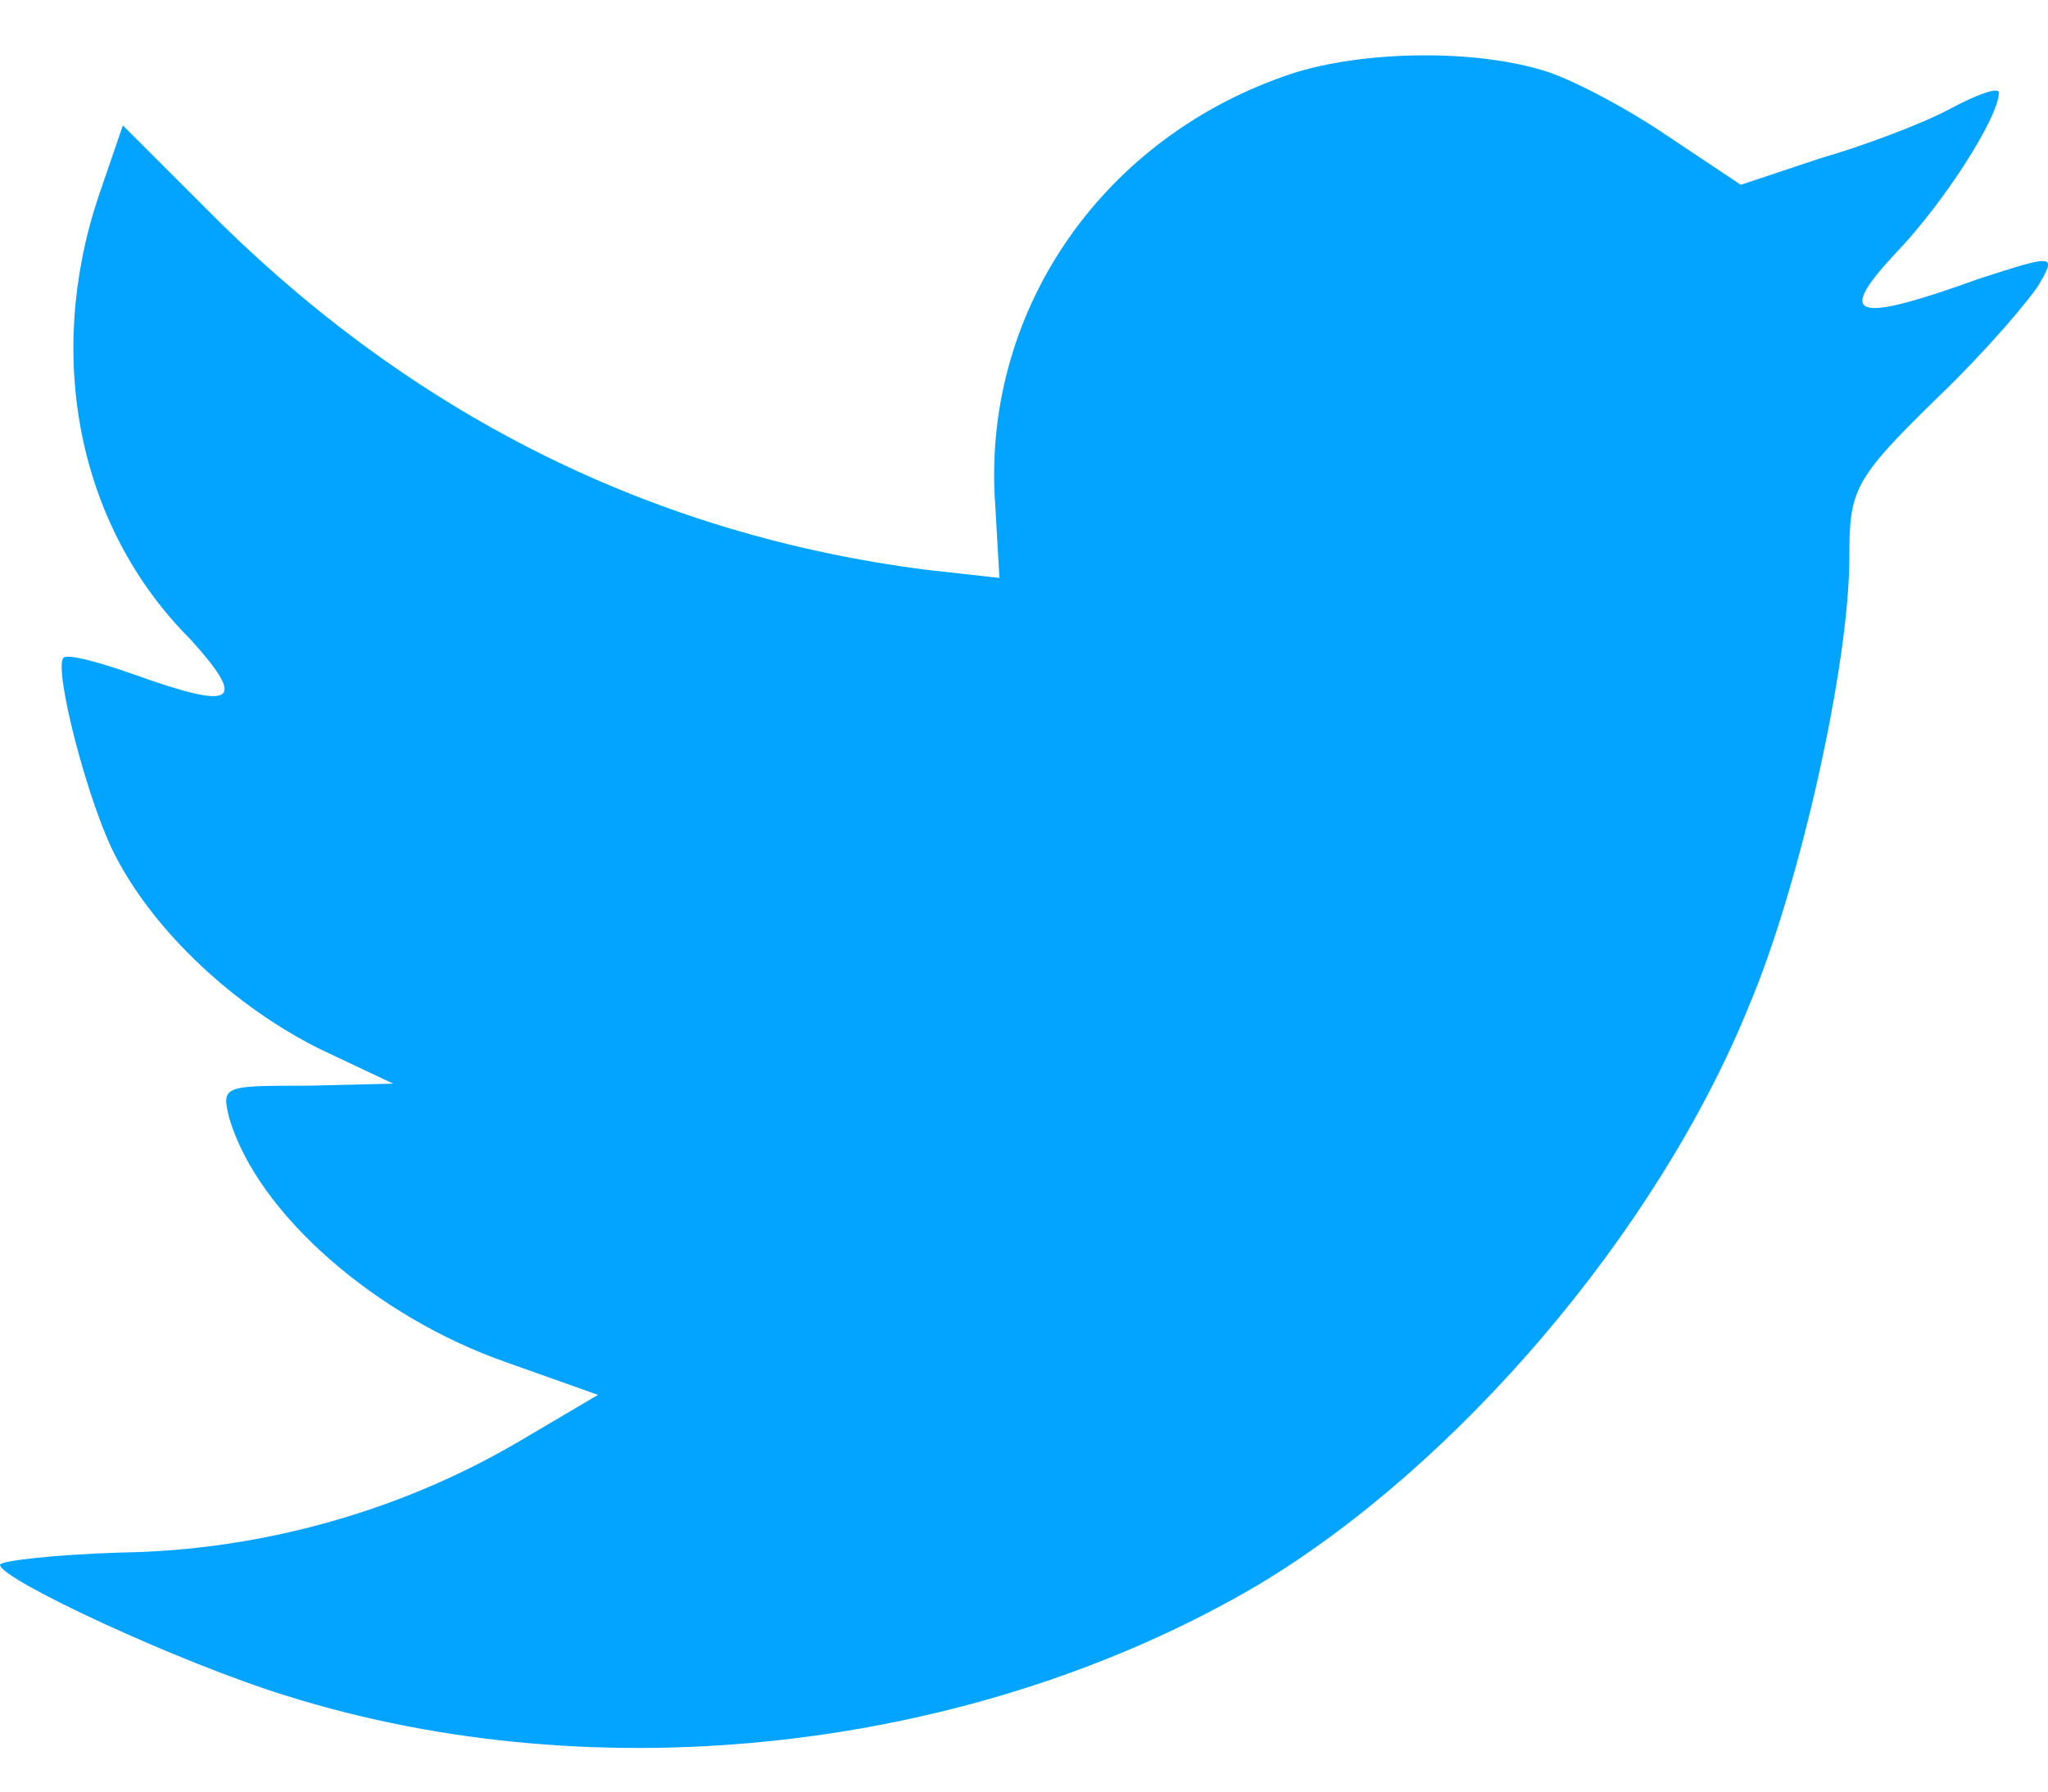
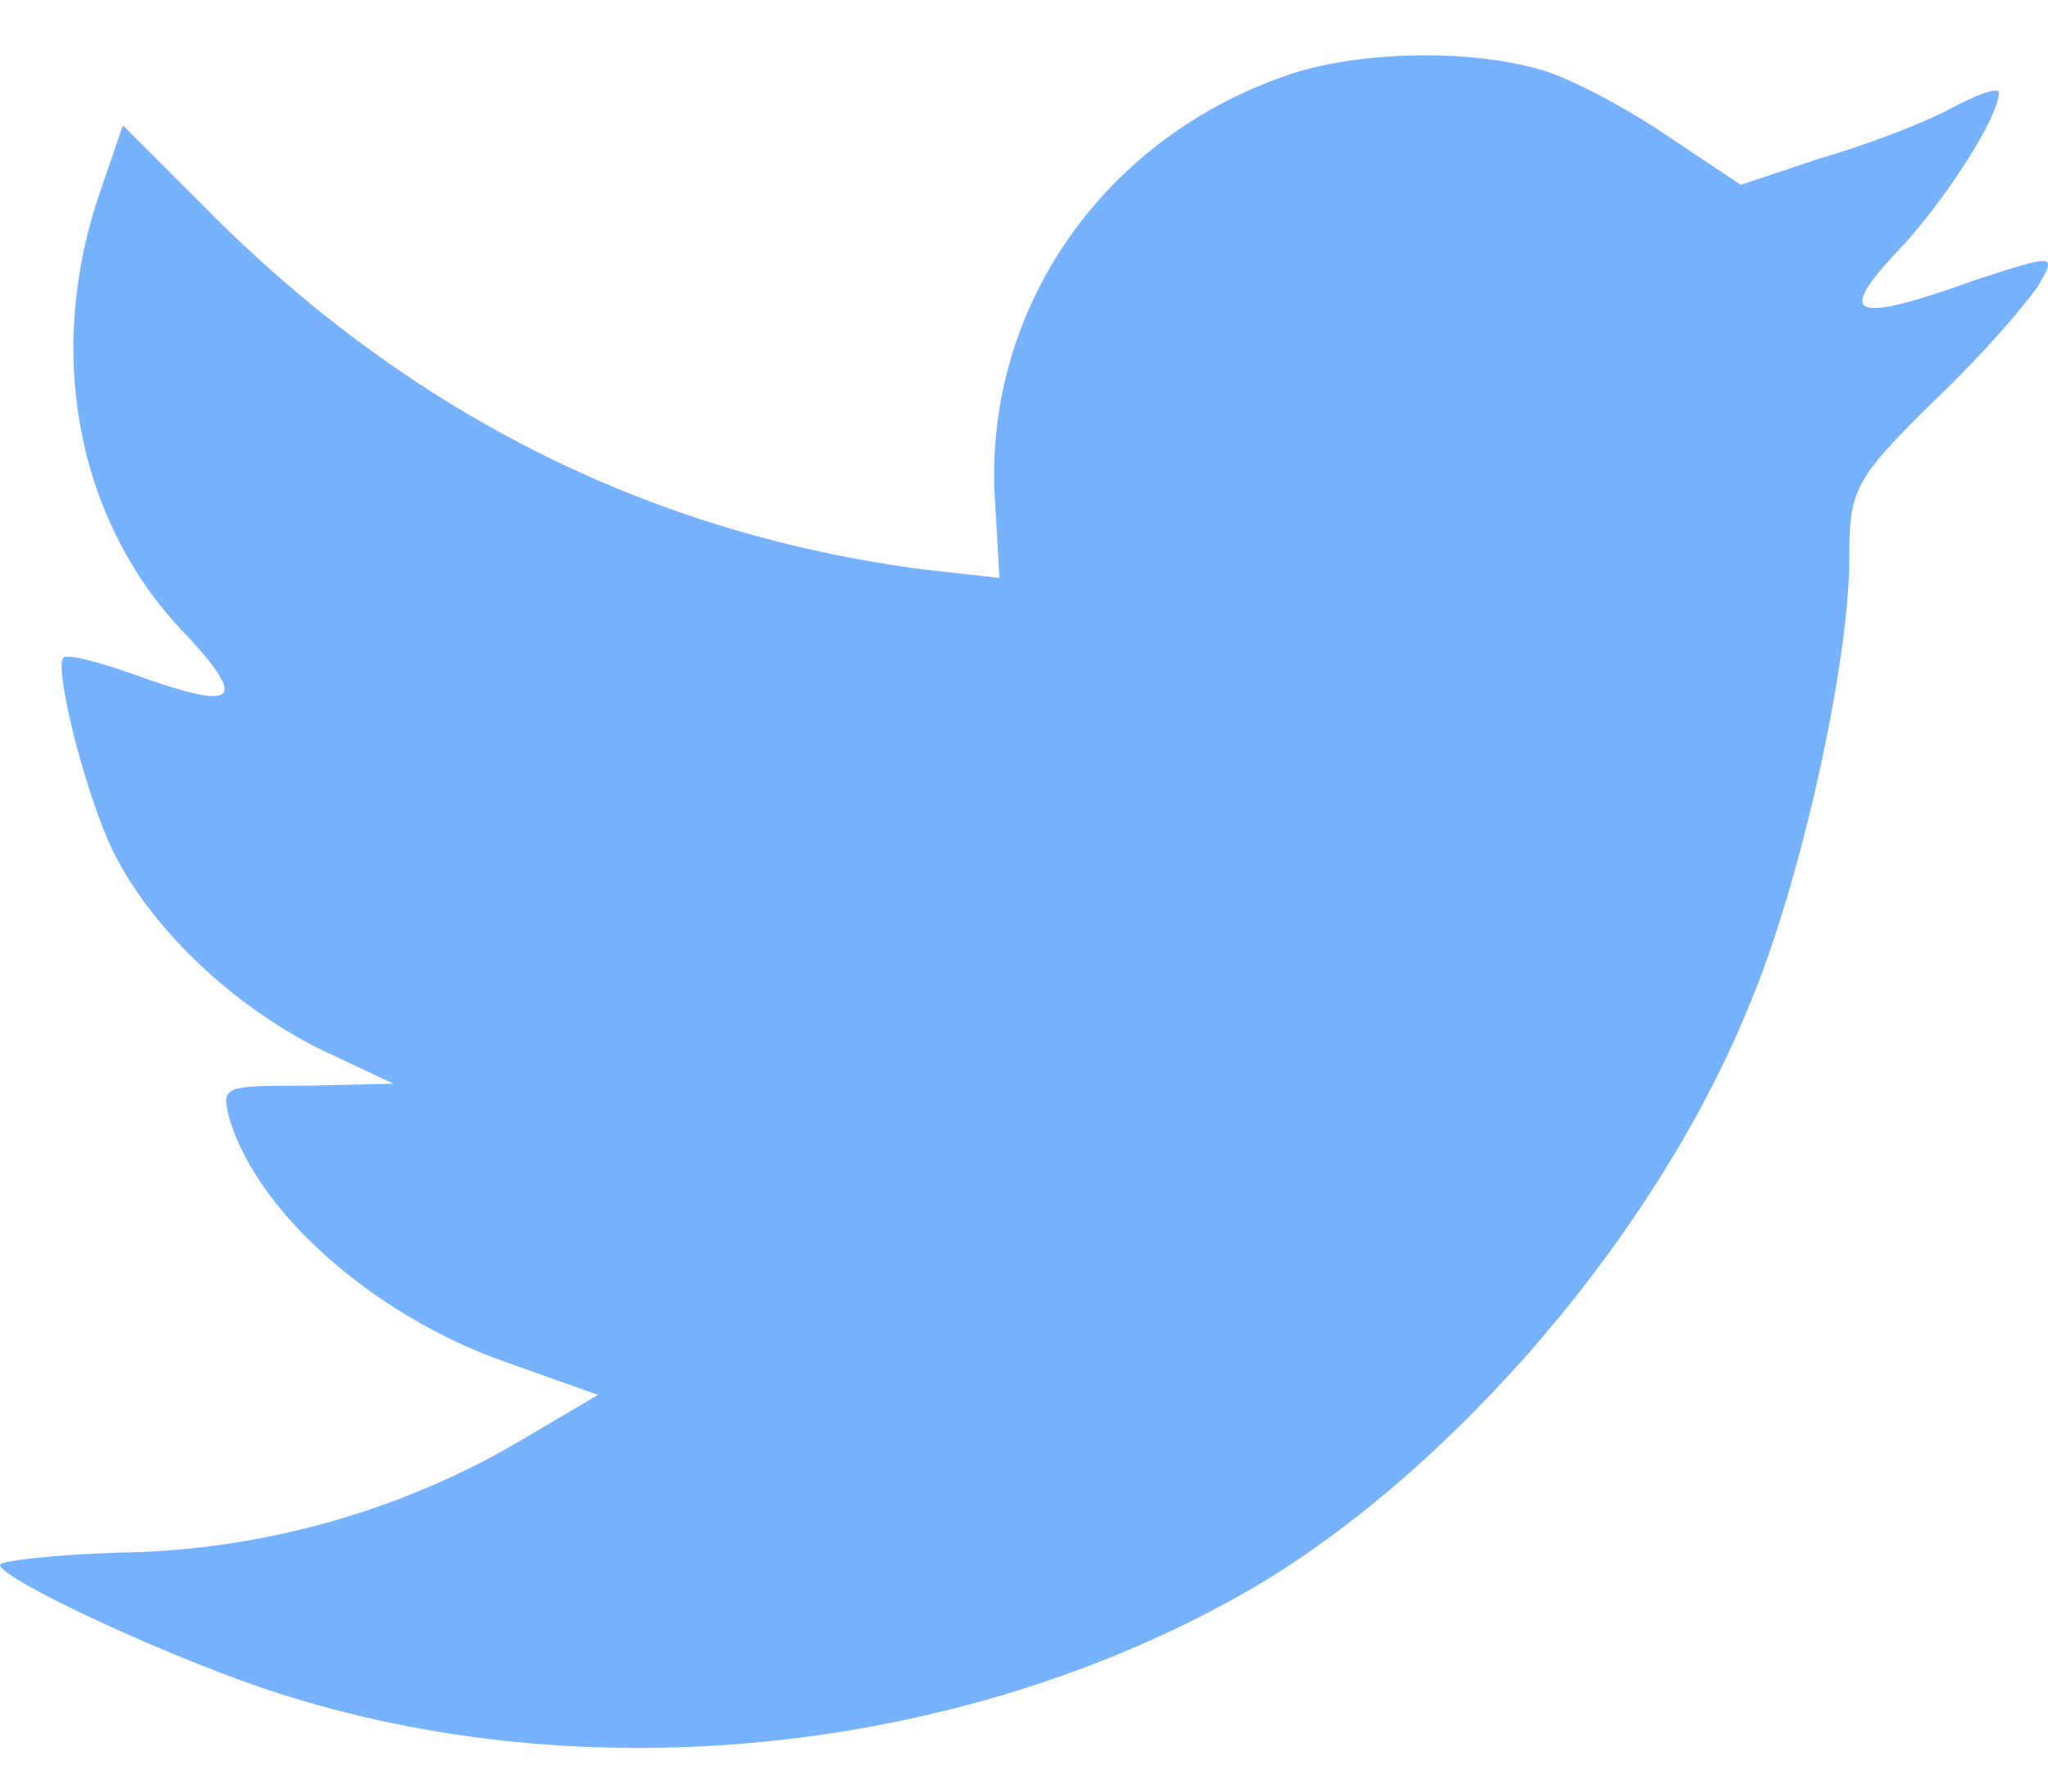
<svg xmlns="http://www.w3.org/2000/svg" width="32" height="28" viewBox="0 0 32 28" fill="none">
-   <path d="M15.552 7.912L15.616 9.032L14.464 8.904C10.24 8.36 6.56 6.536 3.456 3.496L1.92 1.96L1.536 3.08C0.704 5.576 1.216 8.232 2.976 9.992C3.872 10.984 3.68 11.112 2.08 10.536C1.536 10.344 1.056 10.216 0.992 10.28C0.832 10.44 1.376 12.584 1.824 13.416C2.432 14.568 3.648 15.72 4.992 16.392L6.144 16.936L4.8 16.968C3.488 16.968 3.456 16.968 3.584 17.48C4.032 18.984 5.888 20.584 7.904 21.288L9.344 21.8L8.096 22.536C6.24 23.624 4.064 24.232 1.888 24.264C0.864 24.296 0 24.392 0 24.456C0 24.68 2.816 25.992 4.48 26.504C9.376 28.04 15.232 27.368 19.648 24.776C22.752 22.92 25.888 19.272 27.328 15.72C28.128 13.832 28.896 10.376 28.896 8.712C28.896 7.656 28.96 7.496 30.272 6.216C31.04 5.48 31.744 4.648 31.872 4.424C32.128 3.976 32.096 3.976 30.912 4.36C28.96 5.064 28.672 4.968 29.632 3.944C30.368 3.176 31.232 1.832 31.232 1.448C31.232 1.352 30.88 1.48 30.464 1.704C30.048 1.928 29.12 2.28 28.448 2.472L27.2 2.888L26.048 2.12C25.44 1.704 24.544 1.224 24.096 1.096C22.912 0.744 21.12 0.808 20.064 1.192C17.152 2.216 15.328 4.936 15.552 7.912Z" fill="#03A4FF" />
+   <path d="M15.552 7.912L15.616 9.032L14.464 8.904C10.24 8.36 6.56 6.536 3.456 3.496L1.92 1.96L1.536 3.08C0.704 5.576 1.216 8.232 2.976 9.992C3.872 10.984 3.68 11.112 2.08 10.536C1.536 10.344 1.056 10.216 0.992 10.28C0.832 10.44 1.376 12.584 1.824 13.416C2.432 14.568 3.648 15.72 4.992 16.392L6.144 16.936L4.8 16.968C3.488 16.968 3.456 16.968 3.584 17.48C4.032 18.984 5.888 20.584 7.904 21.288L9.344 21.8L8.096 22.536C6.24 23.624 4.064 24.232 1.888 24.264C0.864 24.296 0 24.392 0 24.456C0 24.68 2.816 25.992 4.48 26.504C9.376 28.04 15.232 27.368 19.648 24.776C22.752 22.92 25.888 19.272 27.328 15.72C28.128 13.832 28.896 10.376 28.896 8.712C28.896 7.656 28.96 7.496 30.272 6.216C31.04 5.48 31.744 4.648 31.872 4.424C32.128 3.976 32.096 3.976 30.912 4.36C28.96 5.064 28.672 4.968 29.632 3.944C30.368 3.176 31.232 1.832 31.232 1.448C31.232 1.352 30.88 1.48 30.464 1.704C30.048 1.928 29.12 2.28 28.448 2.472L27.2 2.888L26.048 2.12C25.44 1.704 24.544 1.224 24.096 1.096C22.912 0.744 21.12 0.808 20.064 1.192C17.152 2.216 15.328 4.936 15.552 7.912Z" fill="#77b2ff" />
</svg>
